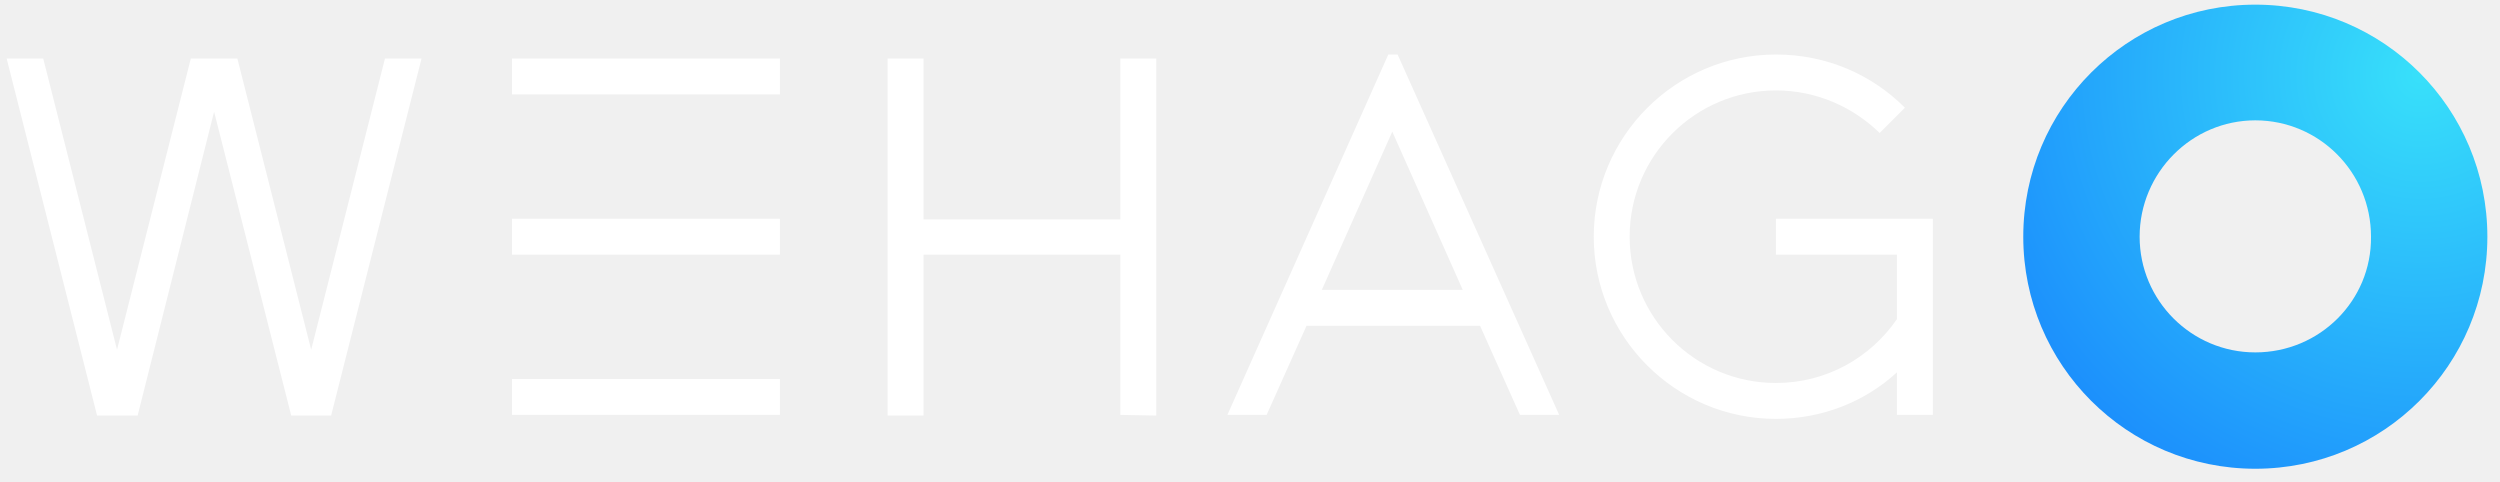
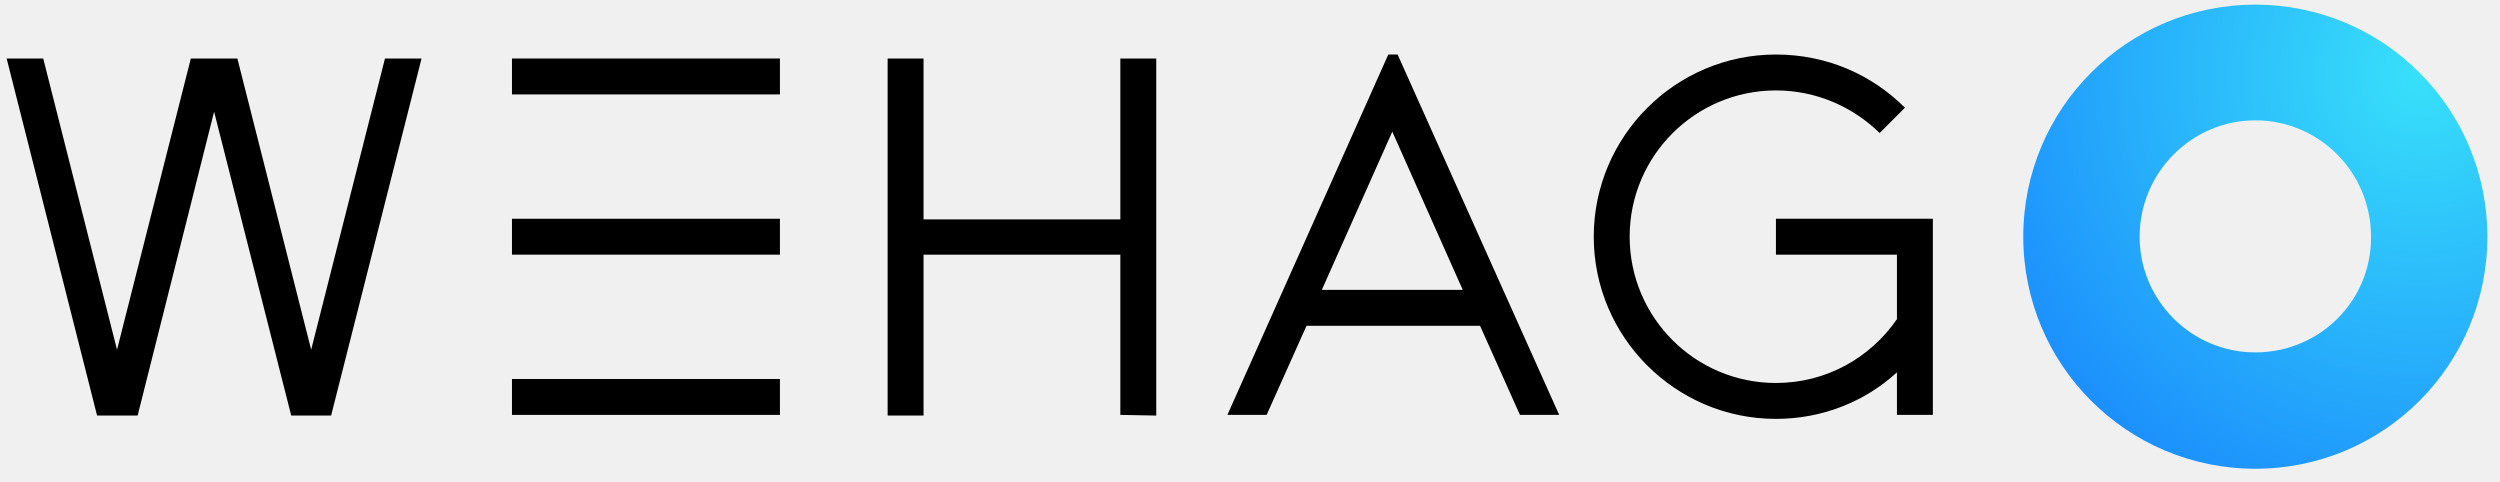
<svg xmlns="http://www.w3.org/2000/svg" version="1.1" id="Layer_1" x="0px" y="0px" viewBox="0 0 376 72.4" style="enable-background:new 0 0 376 72.4;" xml:space="preserve">
  <style type="text/css">
- 	.st0{fill:#FFFFFF;}
+ 	.st0{fill:#000000;}
	.st1{fill:url(#SVGID_1_);}
</style>
  <path class="st0" d="M77,8.8v5.4h40.3V8.8H77z M77,38.3h40.3v-5.4H77V38.3z M77,62.4h40.3v-5.4H77V62.4z" />
  <path class="st0" d="M168.5,62.4V38.3h-29.6v24.2h-5.4V8.8h5.4v24.2h29.6V8.8h5.4v53.7L168.5,62.4L168.5,62.4z" />
  <polygon class="st0" points="57.9,8.8 46.8,52.6 35.7,8.8 28.7,8.8 17.6,52.6 6.5,8.8 1,8.8 14.6,62.5 20.7,62.5 32.2,16.8   43.8,62.5 49.8,62.5 63.4,8.8 " />
  <path class="st0" d="M210.2,8.2h-1.4l-24.2,54.2h5.9l6-13.4h26.1l6,13.4h5.9L210.2,8.2z M198.8,43.6l10.6-23.8l10.6,23.8H198.8z" />
  <path class="st0" d="M290.7,32.9h-23.6v5.4h18.2V48c-4,5.8-10.6,9.6-18.2,9.6c-12.2,0-22-9.9-22-22c0-12.2,9.9-22,22-22  c6.1,0,11.6,2.5,15.6,6.4l3.8-3.8c-5-5-11.8-8-19.4-8c-15.1,0-27.4,12.3-27.4,27.4c0,15.1,12.3,27.4,27.4,27.4c7,0,13.4-2.6,18.2-7  v6.4h5.4V32.9z" />
  <radialGradient id="SVGID_1_" cx="364.053" cy="586.164" r="69.581" gradientTransform="matrix(1 0 0 -1 0 597.3889)" gradientUnits="userSpaceOnUse">
    <stop offset="0" style="stop-color:#38E0FA" />
    <stop offset="1" style="stop-color:#1C90FC" />
  </radialGradient>
  <path class="st1" d="M339.2,0.7c-19.3,0-34.9,15.6-34.9,34.9c0,19.3,15.6,34.9,34.9,34.9c19.3,0,34.9-15.6,34.9-34.9  C374.1,16.3,358.5,0.7,339.2,0.7z M339.2,53c-9.6,0-17.4-7.8-17.4-17.4c0-9.6,7.8-17.5,17.4-17.5c9.6,0,17.4,7.8,17.4,17.5  C356.7,45.2,348.9,53,339.2,53z" />
</svg>
